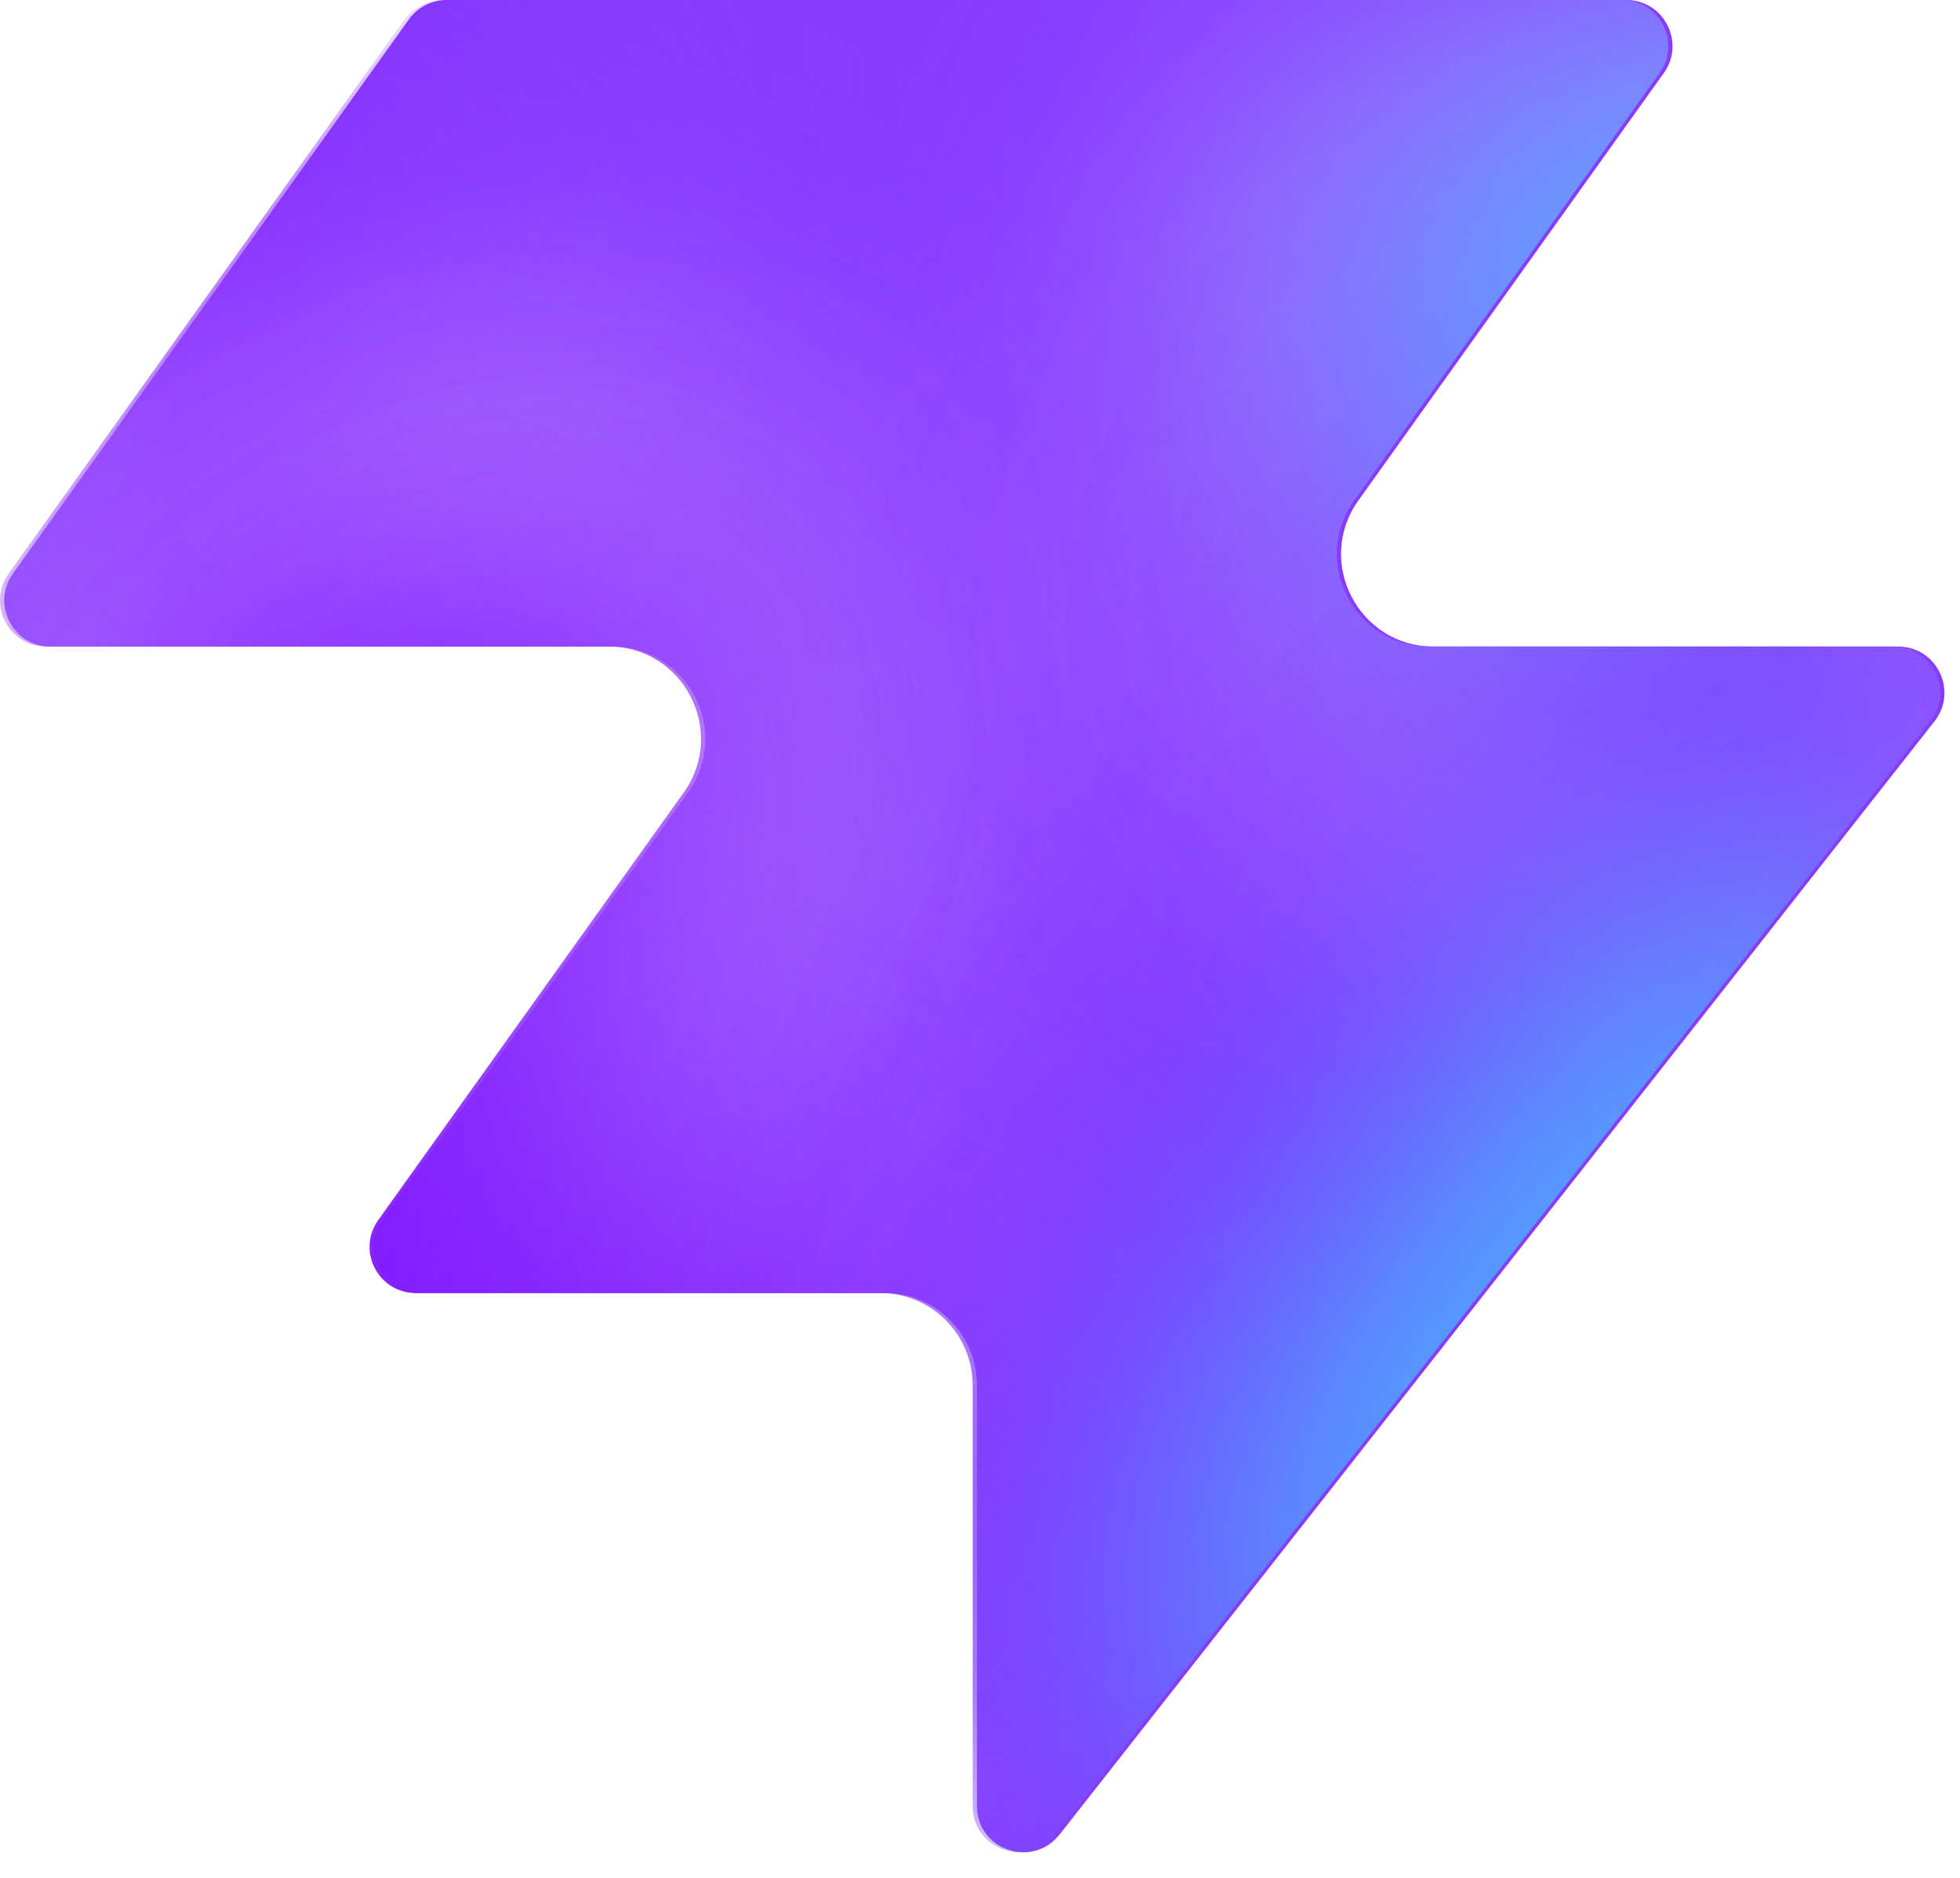
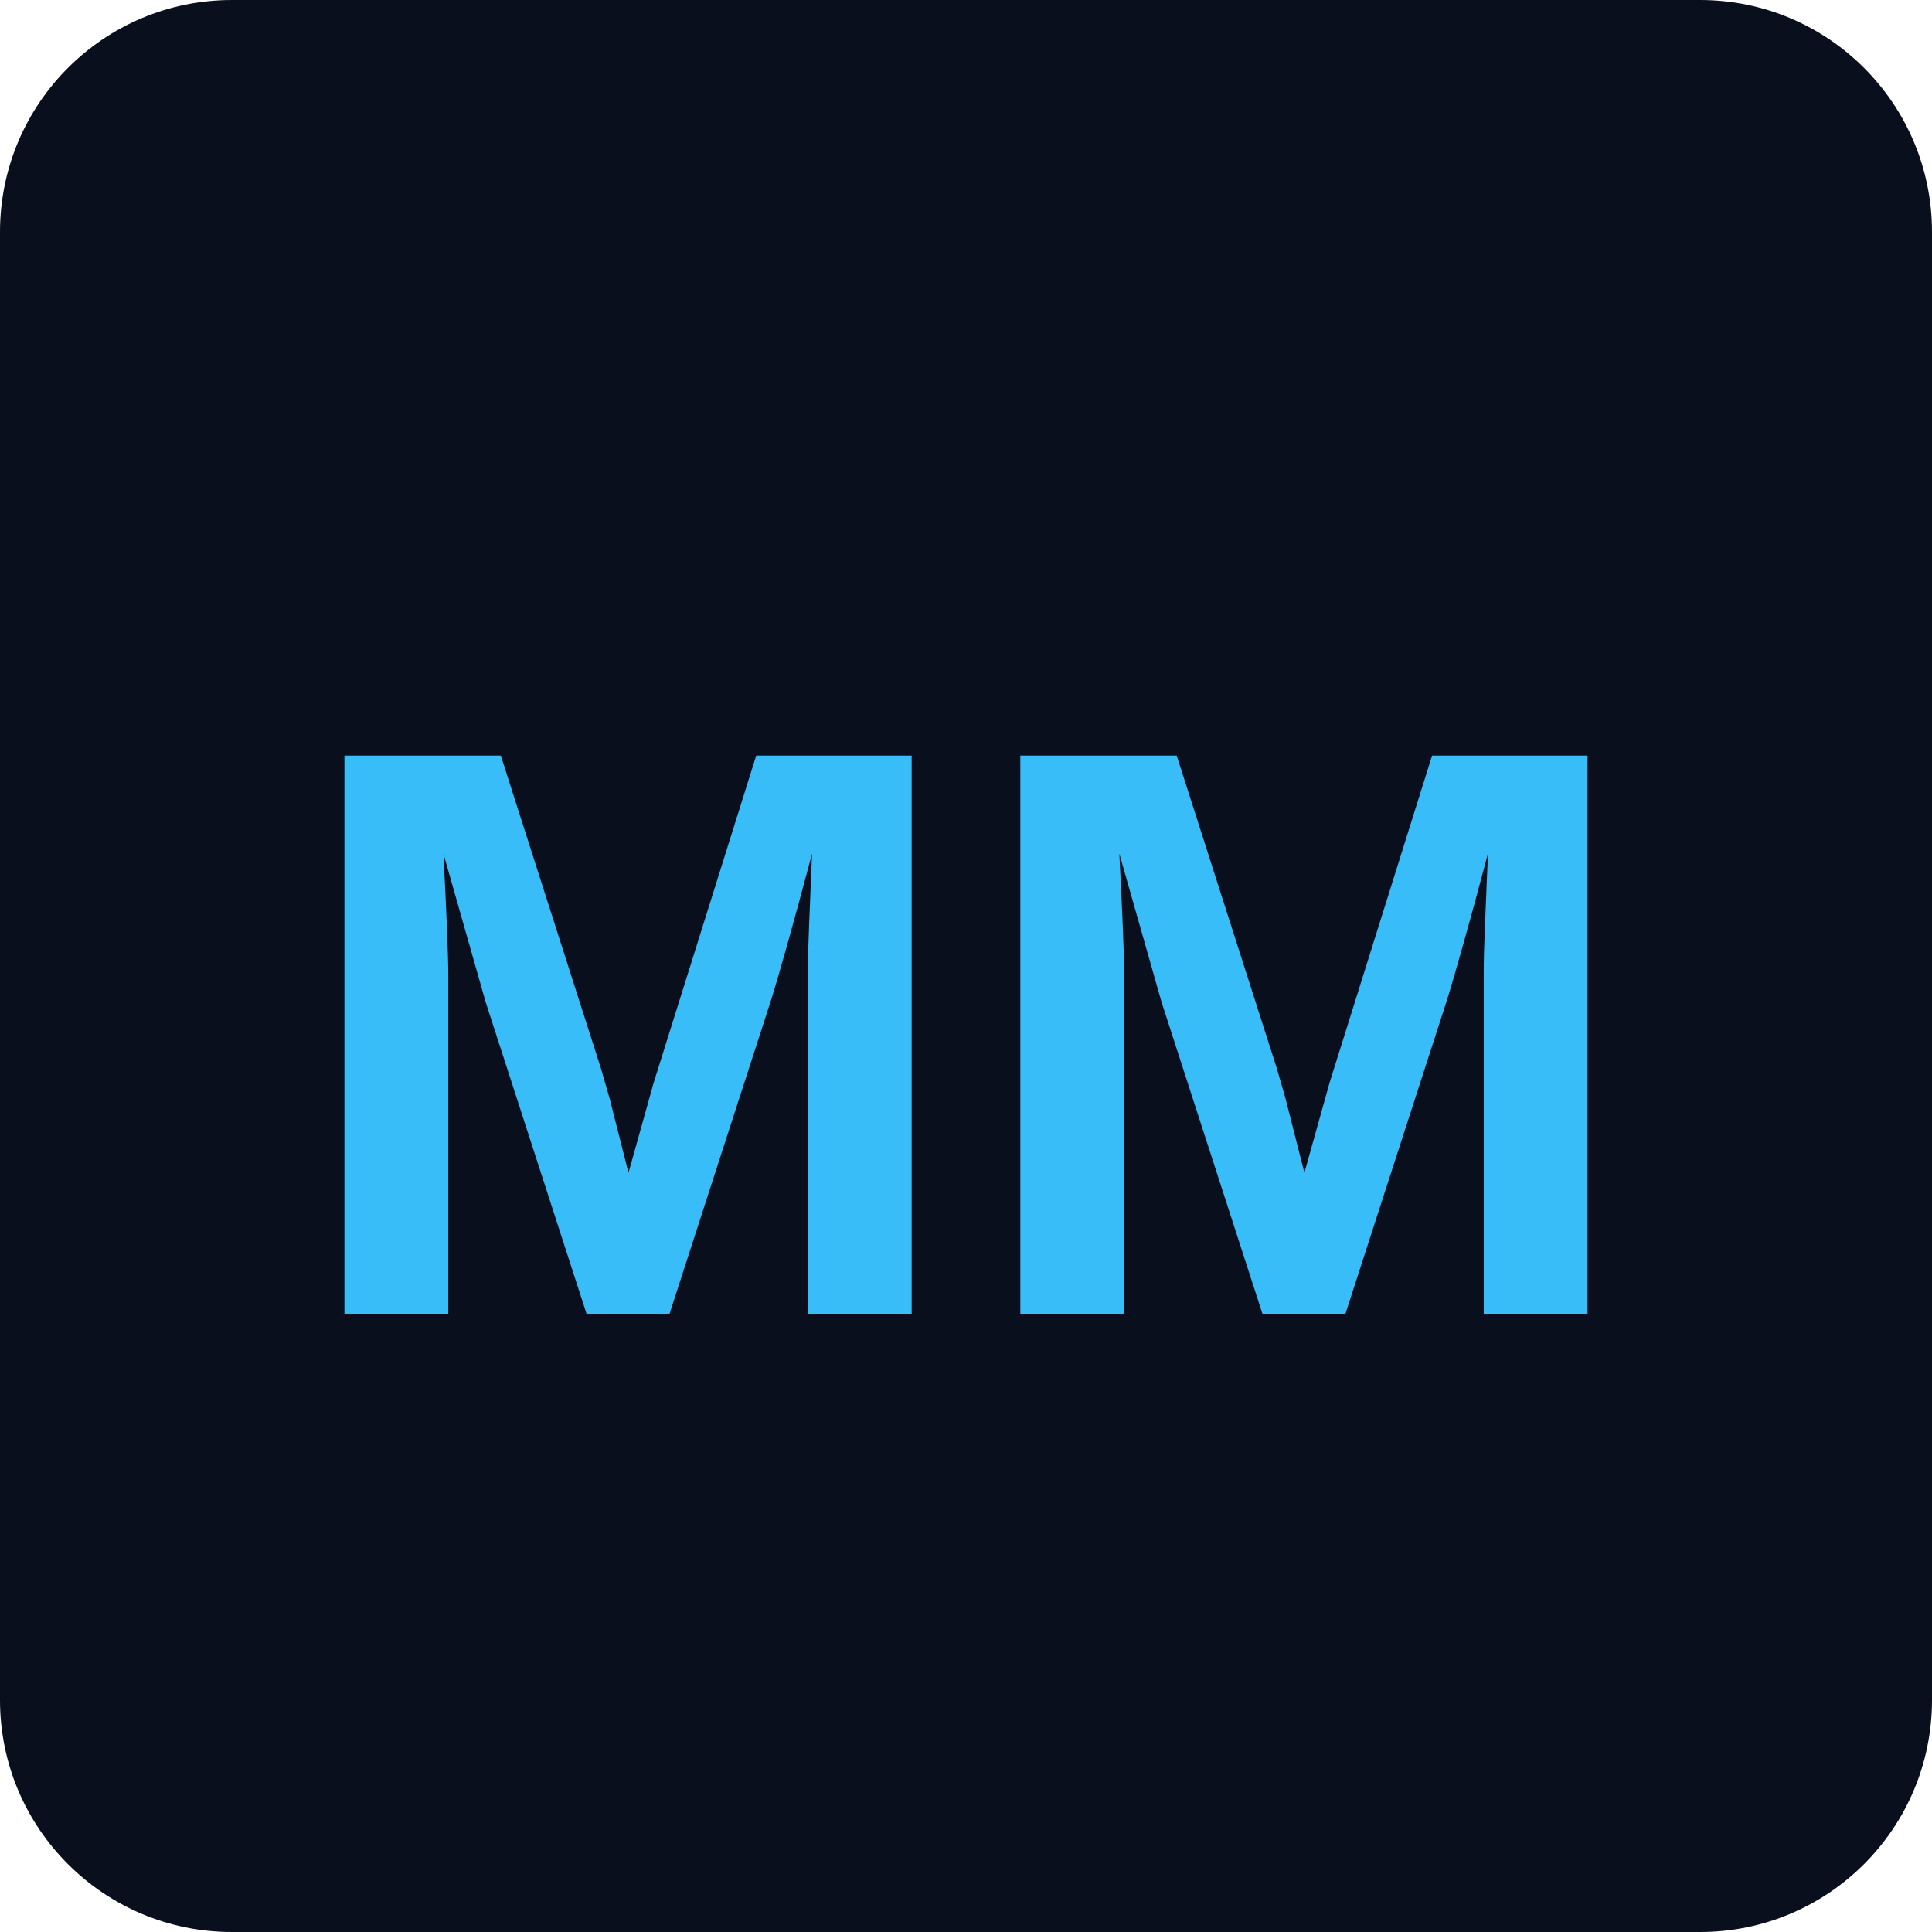
- <svg xmlns="http://www.w3.org/2000/svg" width="48" height="46" fill="none" viewBox="0 0 48 46">
-   <path fill="#863bff" d="M25.946 44.938c-.664.845-2.021.375-2.021-.698V33.937a2.26 2.26 0 0 0-2.262-2.262H10.287c-.92 0-1.456-1.04-.92-1.788l7.48-10.471c1.07-1.497 0-3.578-1.842-3.578H1.237c-.92 0-1.456-1.04-.92-1.788L10.013.474c.214-.297.556-.474.92-.474h28.894c.92 0 1.456 1.04.92 1.788l-7.48 10.471c-1.07 1.498 0 3.579 1.842 3.579h11.377c.943 0 1.473 1.088.89 1.83L25.947 44.94z" style="fill:#863bff;fill:color(display-p3 .525 .23 1);fill-opacity:1" />
-   <mask id="a" width="48" height="46" x="0" y="0" maskUnits="userSpaceOnUse" style="mask-type:alpha">
-     <path fill="#000" d="M25.842 44.938c-.664.844-2.021.375-2.021-.698V33.937a2.26 2.26 0 0 0-2.262-2.262H10.183c-.92 0-1.456-1.04-.92-1.788l7.48-10.471c1.07-1.498 0-3.579-1.842-3.579H1.133c-.92 0-1.456-1.04-.92-1.787L9.91.473c.214-.297.556-.474.92-.474h28.894c.92 0 1.456 1.04.92 1.788l-7.48 10.471c-1.07 1.498 0 3.578 1.842 3.578h11.377c.943 0 1.473 1.088.89 1.832L25.843 44.94z" style="fill:#000;fill-opacity:1" />
-   </mask>
-   <g mask="url(#a)">
-     <g filter="url(#b)">
-       <ellipse cx="5.508" cy="14.704" fill="#ede6ff" rx="5.508" ry="14.704" style="fill:#ede6ff;fill:color(display-p3 .927 .903 1);fill-opacity:1" transform="matrix(.00324 1 1 -.00324 -4.47 31.516)" />
-     </g>
-     <g filter="url(#c)">
-       <ellipse cx="10.399" cy="29.851" fill="#ede6ff" rx="10.399" ry="29.851" style="fill:#ede6ff;fill:color(display-p3 .927 .903 1);fill-opacity:1" transform="matrix(.00324 1 1 -.00324 -39.328 7.883)" />
-     </g>
-     <g filter="url(#d)">
-       <ellipse cx="5.508" cy="30.487" fill="#7e14ff" rx="5.508" ry="30.487" style="fill:#7e14ff;fill:color(display-p3 .492 .077 1);fill-opacity:1" transform="rotate(89.814 -25.913 -14.639)scale(1 -1)" />
-     </g>
-     <g filter="url(#e)">
-       <ellipse cx="5.508" cy="30.599" fill="#7e14ff" rx="5.508" ry="30.599" style="fill:#7e14ff;fill:color(display-p3 .492 .077 1);fill-opacity:1" transform="rotate(89.814 -32.644 -3.334)scale(1 -1)" />
-     </g>
-     <g filter="url(#f)">
-       <ellipse cx="5.508" cy="30.599" fill="#7e14ff" rx="5.508" ry="30.599" style="fill:#7e14ff;fill:color(display-p3 .492 .077 1);fill-opacity:1" transform="matrix(.00324 1 1 -.00324 -34.34 30.47)" />
-     </g>
-     <g filter="url(#g)">
-       <ellipse cx="14.072" cy="22.078" fill="#ede6ff" rx="14.072" ry="22.078" style="fill:#ede6ff;fill:color(display-p3 .927 .903 1);fill-opacity:1" transform="rotate(93.35 24.506 48.493)scale(-1 1)" />
-     </g>
-     <g filter="url(#h)">
-       <ellipse cx="3.47" cy="21.501" fill="#7e14ff" rx="3.47" ry="21.501" style="fill:#7e14ff;fill:color(display-p3 .492 .077 1);fill-opacity:1" transform="rotate(89.009 28.708 47.59)scale(-1 1)" />
-     </g>
-     <g filter="url(#i)">
-       <ellipse cx="3.47" cy="21.501" fill="#7e14ff" rx="3.47" ry="21.501" style="fill:#7e14ff;fill:color(display-p3 .492 .077 1);fill-opacity:1" transform="rotate(89.009 28.708 47.59)scale(-1 1)" />
-     </g>
-     <g filter="url(#j)">
-       <ellipse cx=".387" cy="8.972" fill="#7e14ff" rx="4.407" ry="29.108" style="fill:#7e14ff;fill:color(display-p3 .492 .077 1);fill-opacity:1" transform="rotate(39.51 .387 8.972)" />
-     </g>
-     <g filter="url(#k)">
-       <ellipse cx="47.523" cy="-6.092" fill="#7e14ff" rx="4.407" ry="29.108" style="fill:#7e14ff;fill:color(display-p3 .492 .077 1);fill-opacity:1" transform="rotate(37.892 47.523 -6.092)" />
-     </g>
-     <g filter="url(#l)">
-       <ellipse cx="41.412" cy="6.333" fill="#47bfff" rx="5.971" ry="9.665" style="fill:#47bfff;fill:color(display-p3 .28 .748 1);fill-opacity:1" transform="rotate(37.892 41.412 6.333)" />
-     </g>
-     <g filter="url(#m)">
-       <ellipse cx="-1.879" cy="38.332" fill="#7e14ff" rx="4.407" ry="29.108" style="fill:#7e14ff;fill:color(display-p3 .492 .077 1);fill-opacity:1" transform="rotate(37.892 -1.88 38.332)" />
-     </g>
-     <g filter="url(#n)">
-       <ellipse cx="-1.879" cy="38.332" fill="#7e14ff" rx="4.407" ry="29.108" style="fill:#7e14ff;fill:color(display-p3 .492 .077 1);fill-opacity:1" transform="rotate(37.892 -1.88 38.332)" />
-     </g>
-     <g filter="url(#o)">
-       <ellipse cx="35.651" cy="29.907" fill="#7e14ff" rx="4.407" ry="29.108" style="fill:#7e14ff;fill:color(display-p3 .492 .077 1);fill-opacity:1" transform="rotate(37.892 35.651 29.907)" />
-     </g>
-     <g filter="url(#p)">
-       <ellipse cx="38.418" cy="32.4" fill="#47bfff" rx="5.971" ry="15.297" style="fill:#47bfff;fill:color(display-p3 .28 .748 1);fill-opacity:1" transform="rotate(37.892 38.418 32.4)" />
-     </g>
-   </g>
-   <defs>
-     <filter id="b" width="60.045" height="41.654" x="-19.77" y="16.149" color-interpolation-filters="sRGB" filterUnits="userSpaceOnUse">
-       <feFlood flood-opacity="0" result="BackgroundImageFix" />
-       <feBlend in="SourceGraphic" in2="BackgroundImageFix" result="shape" />
-       <feGaussianBlur result="effect1_foregroundBlur_2002_17158" stdDeviation="7.659" />
-     </filter>
-     <filter id="c" width="90.34" height="51.437" x="-54.613" y="-7.533" color-interpolation-filters="sRGB" filterUnits="userSpaceOnUse">
-       <feFlood flood-opacity="0" result="BackgroundImageFix" />
-       <feBlend in="SourceGraphic" in2="BackgroundImageFix" result="shape" />
-       <feGaussianBlur result="effect1_foregroundBlur_2002_17158" stdDeviation="7.659" />
-     </filter>
-     <filter id="d" width="79.355" height="29.4" x="-49.64" y="2.03" color-interpolation-filters="sRGB" filterUnits="userSpaceOnUse">
-       <feFlood flood-opacity="0" result="BackgroundImageFix" />
-       <feBlend in="SourceGraphic" in2="BackgroundImageFix" result="shape" />
-       <feGaussianBlur result="effect1_foregroundBlur_2002_17158" stdDeviation="4.596" />
-     </filter>
-     <filter id="e" width="79.579" height="29.4" x="-45.045" y="20.029" color-interpolation-filters="sRGB" filterUnits="userSpaceOnUse">
-       <feFlood flood-opacity="0" result="BackgroundImageFix" />
-       <feBlend in="SourceGraphic" in2="BackgroundImageFix" result="shape" />
-       <feGaussianBlur result="effect1_foregroundBlur_2002_17158" stdDeviation="4.596" />
-     </filter>
-     <filter id="f" width="79.579" height="29.4" x="-43.513" y="21.178" color-interpolation-filters="sRGB" filterUnits="userSpaceOnUse">
-       <feFlood flood-opacity="0" result="BackgroundImageFix" />
-       <feBlend in="SourceGraphic" in2="BackgroundImageFix" result="shape" />
-       <feGaussianBlur result="effect1_foregroundBlur_2002_17158" stdDeviation="4.596" />
-     </filter>
-     <filter id="g" width="74.749" height="58.852" x="15.756" y="-17.901" color-interpolation-filters="sRGB" filterUnits="userSpaceOnUse">
-       <feFlood flood-opacity="0" result="BackgroundImageFix" />
-       <feBlend in="SourceGraphic" in2="BackgroundImageFix" result="shape" />
-       <feGaussianBlur result="effect1_foregroundBlur_2002_17158" stdDeviation="7.659" />
-     </filter>
-     <filter id="h" width="61.377" height="25.362" x="23.548" y="2.284" color-interpolation-filters="sRGB" filterUnits="userSpaceOnUse">
-       <feFlood flood-opacity="0" result="BackgroundImageFix" />
-       <feBlend in="SourceGraphic" in2="BackgroundImageFix" result="shape" />
-       <feGaussianBlur result="effect1_foregroundBlur_2002_17158" stdDeviation="4.596" />
-     </filter>
-     <filter id="i" width="61.377" height="25.362" x="23.548" y="2.284" color-interpolation-filters="sRGB" filterUnits="userSpaceOnUse">
-       <feFlood flood-opacity="0" result="BackgroundImageFix" />
-       <feBlend in="SourceGraphic" in2="BackgroundImageFix" result="shape" />
-       <feGaussianBlur result="effect1_foregroundBlur_2002_17158" stdDeviation="4.596" />
-     </filter>
-     <filter id="j" width="56.045" height="63.649" x="-27.636" y="-22.853" color-interpolation-filters="sRGB" filterUnits="userSpaceOnUse">
-       <feFlood flood-opacity="0" result="BackgroundImageFix" />
-       <feBlend in="SourceGraphic" in2="BackgroundImageFix" result="shape" />
-       <feGaussianBlur result="effect1_foregroundBlur_2002_17158" stdDeviation="4.596" />
-     </filter>
-     <filter id="k" width="54.814" height="64.646" x="20.116" y="-38.415" color-interpolation-filters="sRGB" filterUnits="userSpaceOnUse">
-       <feFlood flood-opacity="0" result="BackgroundImageFix" />
-       <feBlend in="SourceGraphic" in2="BackgroundImageFix" result="shape" />
-       <feGaussianBlur result="effect1_foregroundBlur_2002_17158" stdDeviation="4.596" />
-     </filter>
-     <filter id="l" width="33.541" height="35.313" x="24.641" y="-11.323" color-interpolation-filters="sRGB" filterUnits="userSpaceOnUse">
-       <feFlood flood-opacity="0" result="BackgroundImageFix" />
-       <feBlend in="SourceGraphic" in2="BackgroundImageFix" result="shape" />
-       <feGaussianBlur result="effect1_foregroundBlur_2002_17158" stdDeviation="4.596" />
-     </filter>
-     <filter id="m" width="54.814" height="64.646" x="-29.286" y="6.009" color-interpolation-filters="sRGB" filterUnits="userSpaceOnUse">
-       <feFlood flood-opacity="0" result="BackgroundImageFix" />
-       <feBlend in="SourceGraphic" in2="BackgroundImageFix" result="shape" />
-       <feGaussianBlur result="effect1_foregroundBlur_2002_17158" stdDeviation="4.596" />
-     </filter>
-     <filter id="n" width="54.814" height="64.646" x="-29.286" y="6.009" color-interpolation-filters="sRGB" filterUnits="userSpaceOnUse">
-       <feFlood flood-opacity="0" result="BackgroundImageFix" />
-       <feBlend in="SourceGraphic" in2="BackgroundImageFix" result="shape" />
-       <feGaussianBlur result="effect1_foregroundBlur_2002_17158" stdDeviation="4.596" />
-     </filter>
-     <filter id="o" width="54.814" height="64.646" x="8.244" y="-2.416" color-interpolation-filters="sRGB" filterUnits="userSpaceOnUse">
-       <feFlood flood-opacity="0" result="BackgroundImageFix" />
-       <feBlend in="SourceGraphic" in2="BackgroundImageFix" result="shape" />
-       <feGaussianBlur result="effect1_foregroundBlur_2002_17158" stdDeviation="4.596" />
-     </filter>
-     <filter id="p" width="39.409" height="43.623" x="18.713" y="10.588" color-interpolation-filters="sRGB" filterUnits="userSpaceOnUse">
-       <feFlood flood-opacity="0" result="BackgroundImageFix" />
-       <feBlend in="SourceGraphic" in2="BackgroundImageFix" result="shape" />
-       <feGaussianBlur result="effect1_foregroundBlur_2002_17158" stdDeviation="4.596" />
-     </filter>
-   </defs>
+ <svg xmlns="http://www.w3.org/2000/svg" viewBox="0 0 100 100">
+   <rect width="100" height="100" rx="12" fill="#0A0F1E" />
+   <text x="50" y="68" font-family="Arial, sans-serif" font-size="42" font-weight="bold" fill="#38BDF8" text-anchor="middle">MM</text>
</svg>
